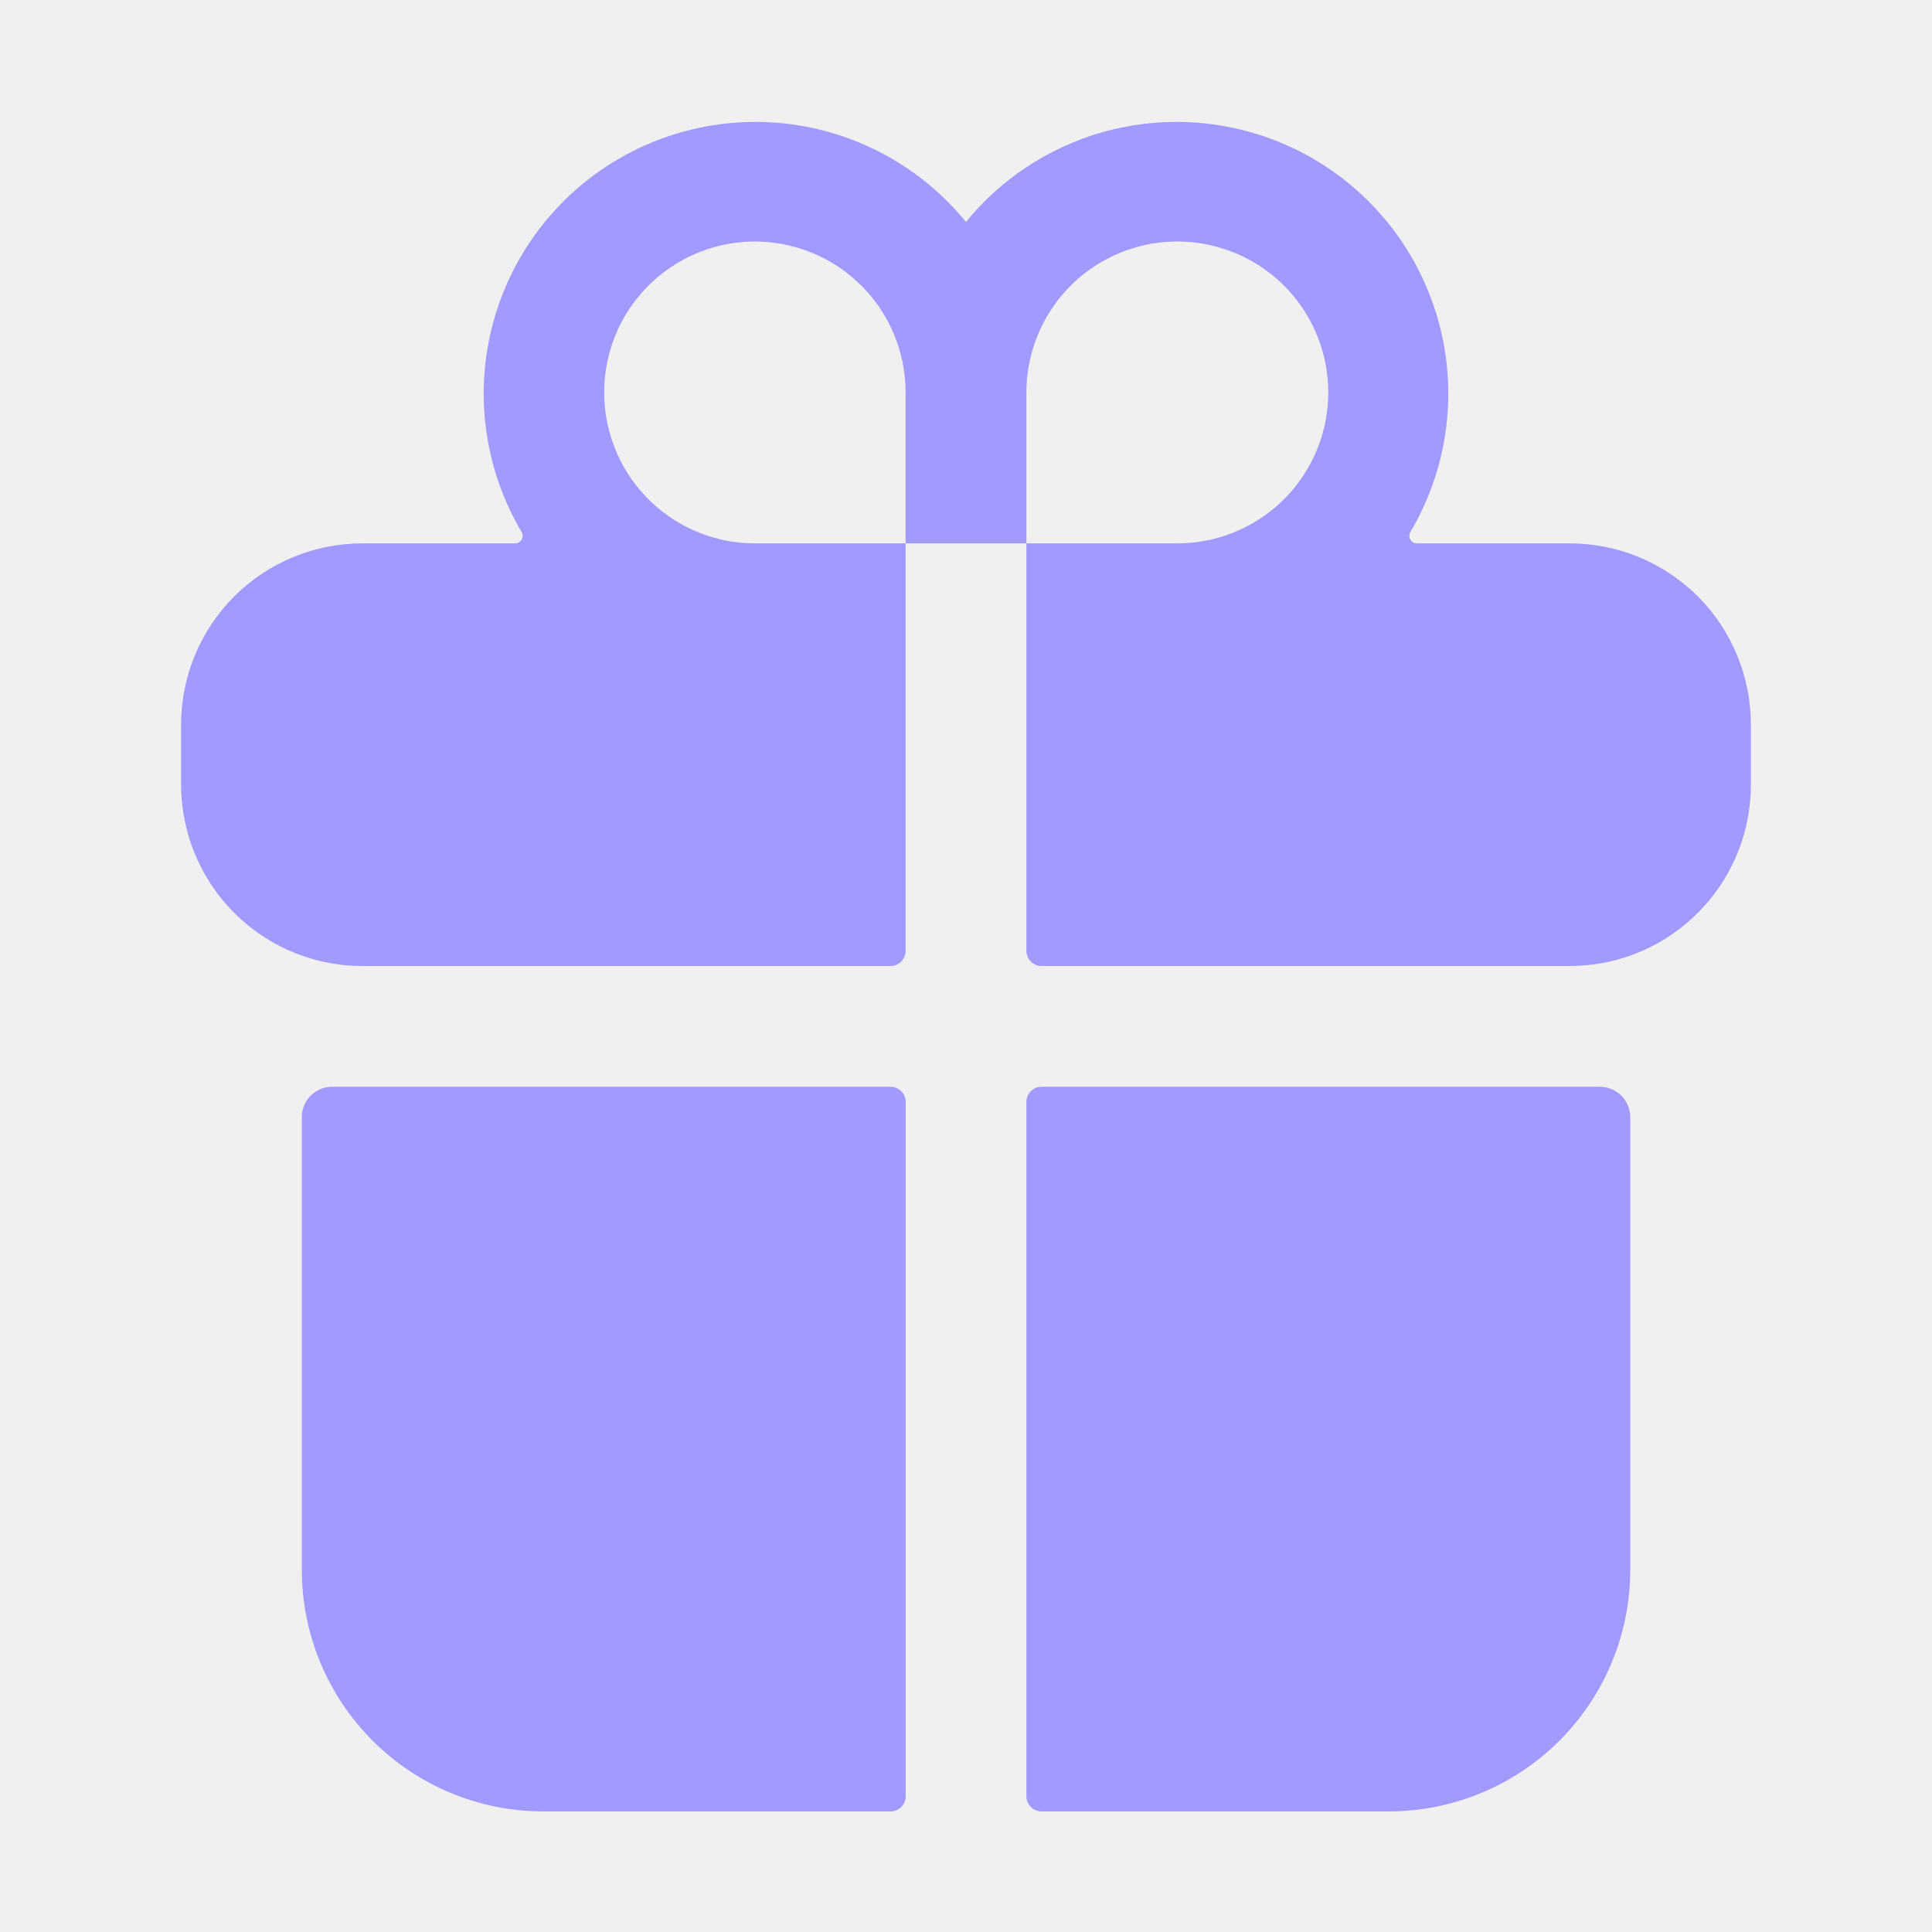
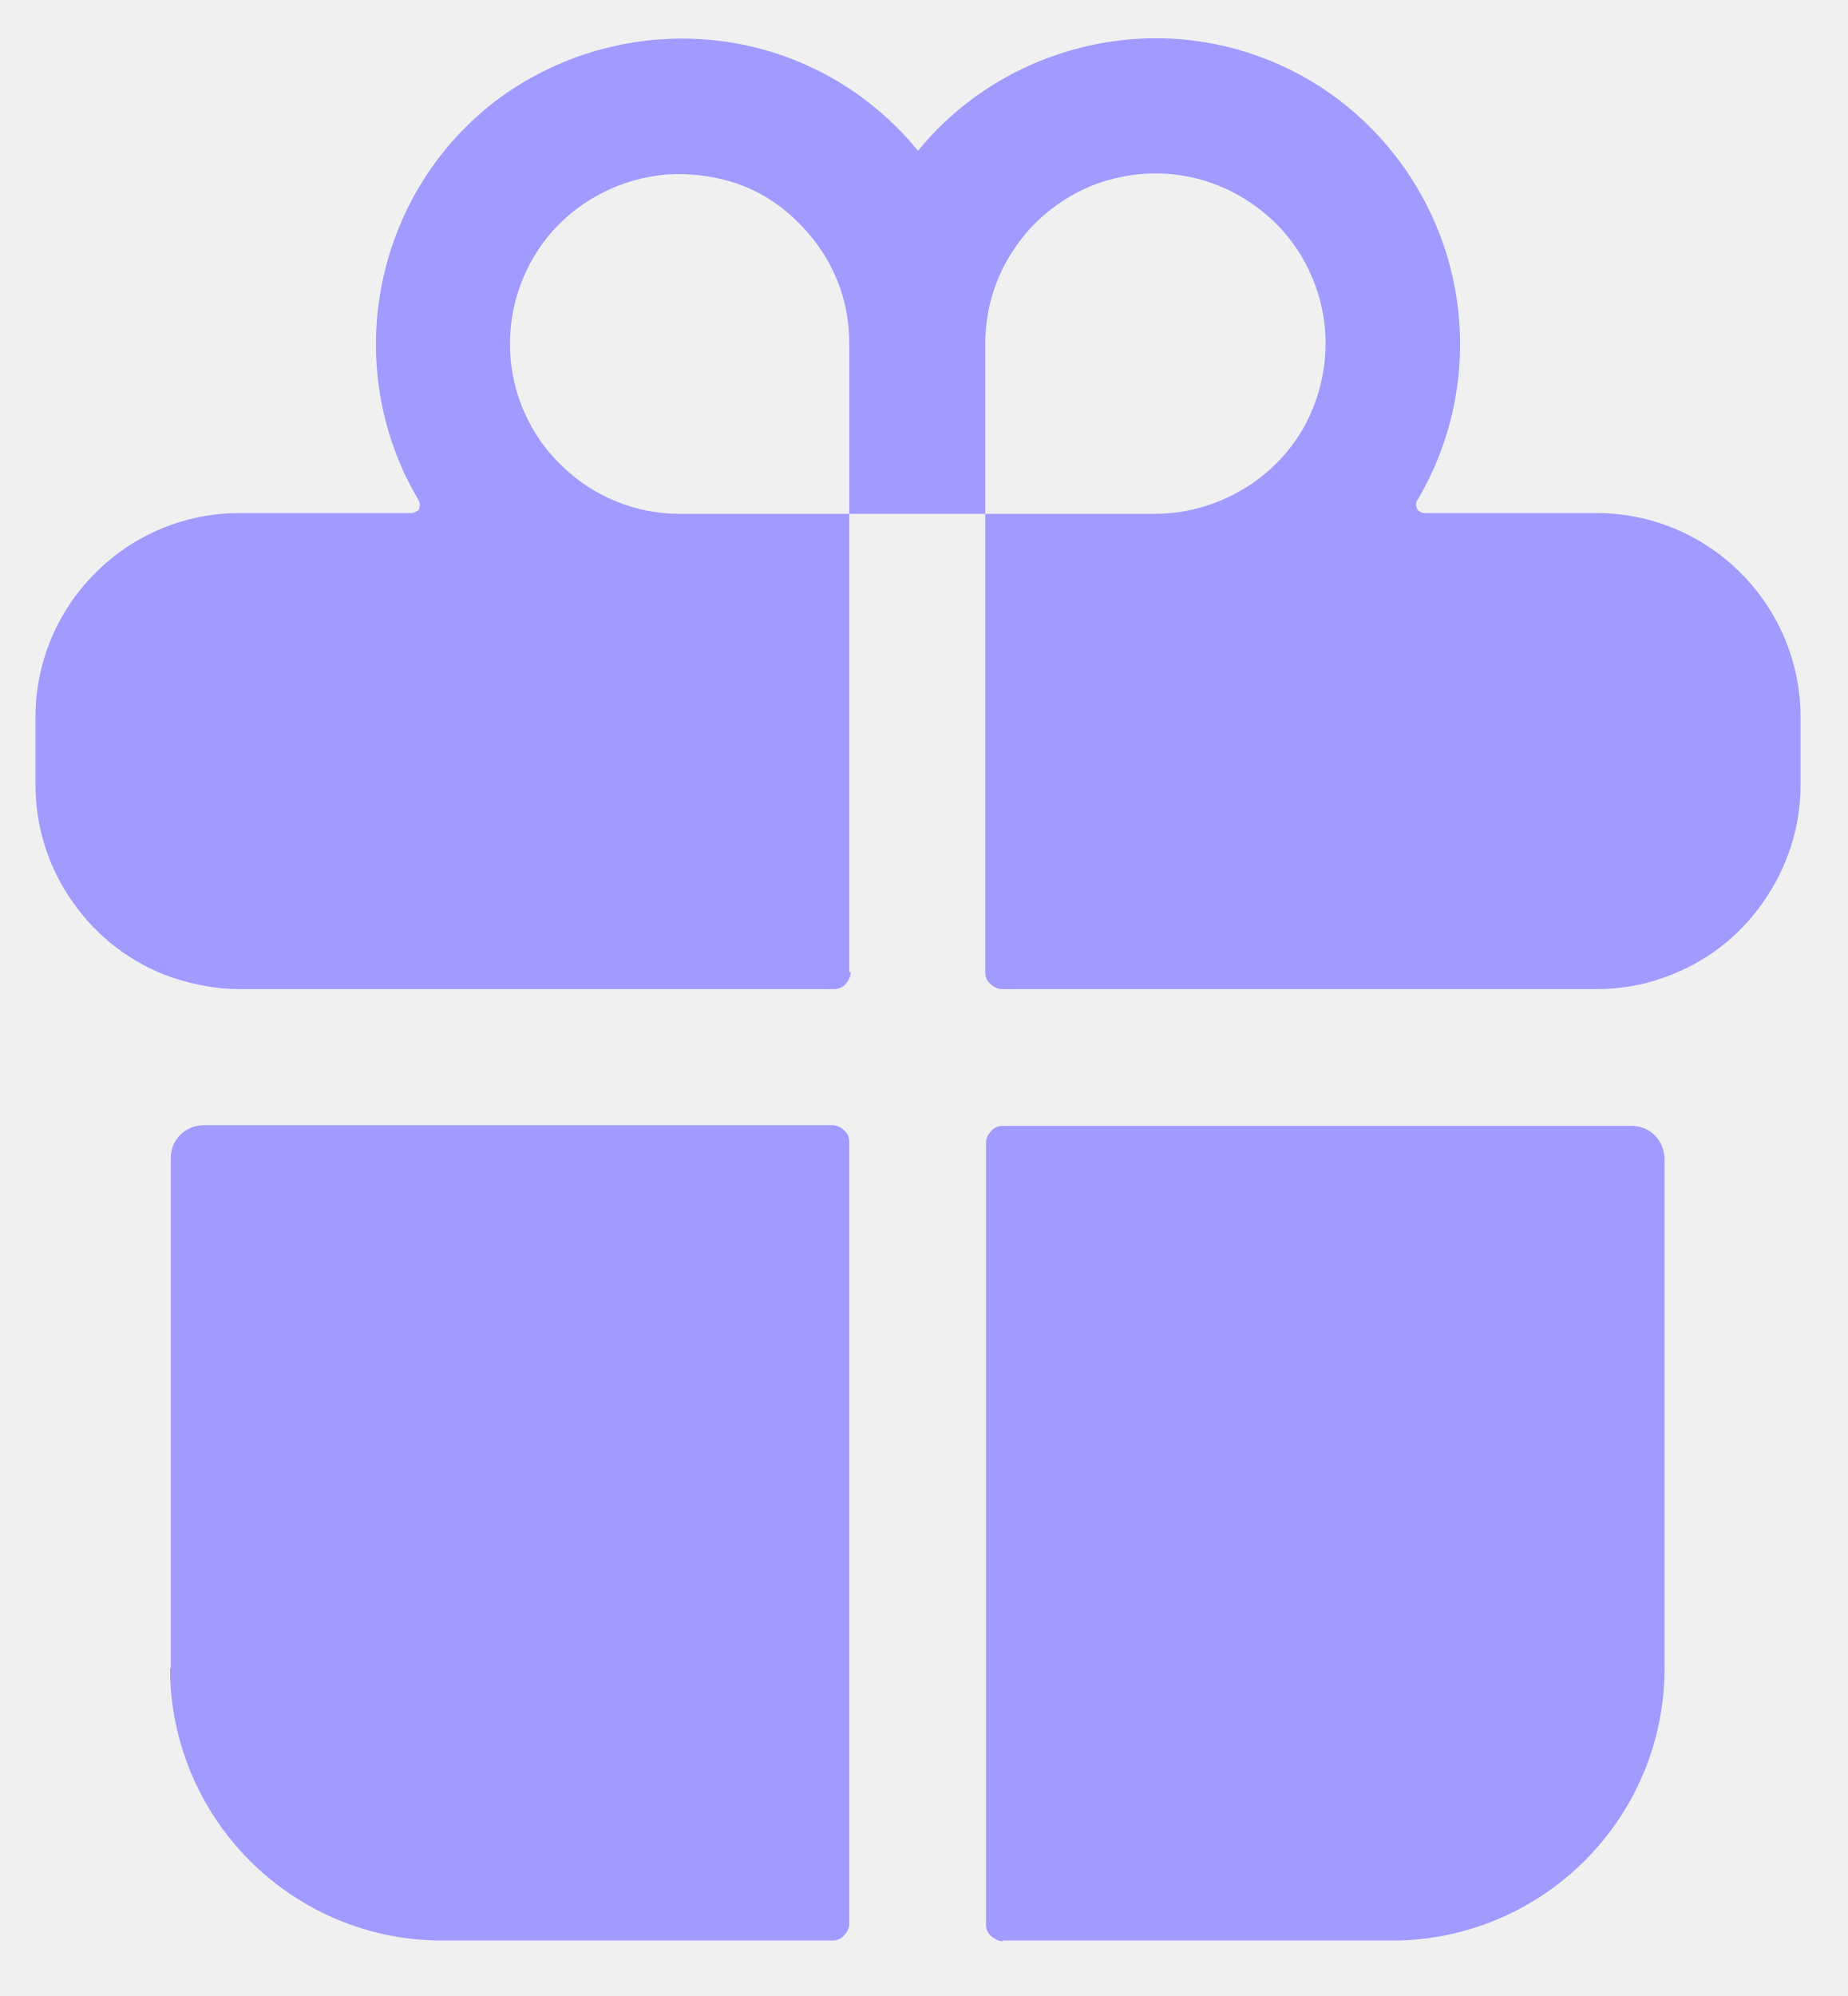
- <svg xmlns="http://www.w3.org/2000/svg" width="27" height="27" viewBox="0 0 27 27" fill="none">
-   <path d="M4.218 21.939C4.218 22.834 4.574 23.693 5.207 24.326C5.84 24.959 6.698 25.315 7.594 25.315H12.446C12.502 25.315 12.556 25.293 12.595 25.253C12.635 25.213 12.657 25.16 12.657 25.104V15.399C12.657 15.343 12.635 15.29 12.595 15.25C12.556 15.21 12.502 15.188 12.446 15.188H4.64C4.528 15.188 4.421 15.233 4.342 15.312C4.263 15.391 4.218 15.498 4.218 15.61V21.939Z" fill="#A19AFF" />
-   <path d="M12.656 13.289V7.594H14.344V13.289C14.344 13.345 14.366 13.399 14.406 13.438C14.445 13.478 14.499 13.5 14.555 13.5H21.938C22.225 13.5 22.511 13.451 22.782 13.355C23.275 13.18 23.701 12.857 24.004 12.43C24.306 12.002 24.468 11.492 24.469 10.969V10.125C24.469 9.454 24.202 8.81 23.728 8.335C23.253 7.861 22.609 7.594 21.938 7.594H19.8C19.782 7.594 19.764 7.589 19.748 7.579C19.732 7.57 19.719 7.556 19.71 7.54C19.701 7.524 19.696 7.506 19.696 7.488C19.696 7.47 19.701 7.452 19.71 7.436C20.198 6.611 20.357 5.633 20.154 4.697C19.951 3.76 19.402 2.935 18.616 2.387C17.831 1.839 16.867 1.608 15.918 1.74C14.969 1.873 14.105 2.359 13.5 3.102C12.895 2.359 12.031 1.873 11.082 1.74C10.134 1.608 9.17 1.839 8.384 2.387C7.599 2.935 7.049 3.76 6.846 4.697C6.643 5.633 6.802 6.611 7.29 7.436C7.299 7.452 7.304 7.47 7.304 7.488C7.304 7.506 7.3 7.524 7.291 7.54C7.282 7.556 7.269 7.57 7.253 7.579C7.237 7.589 7.219 7.594 7.201 7.594H5.063C4.391 7.594 3.748 7.861 3.273 8.335C2.798 8.81 2.531 9.454 2.531 10.125V10.969C2.532 11.492 2.695 12.002 2.997 12.43C3.299 12.857 3.726 13.18 4.219 13.355V13.355C4.49 13.451 4.775 13.5 5.063 13.5H12.446C12.502 13.5 12.555 13.478 12.595 13.438C12.634 13.399 12.656 13.345 12.656 13.289ZM14.344 5.485C14.344 5.067 14.468 4.66 14.7 4.313C14.931 3.966 15.261 3.695 15.646 3.536C16.032 3.376 16.456 3.334 16.865 3.416C17.274 3.497 17.65 3.698 17.945 3.993C18.24 4.288 18.441 4.664 18.522 5.073C18.604 5.482 18.562 5.906 18.402 6.292C18.242 6.677 17.972 7.007 17.625 7.238C17.278 7.47 16.871 7.594 16.453 7.594H14.344V5.485ZM10.396 3.38C10.685 3.36 10.975 3.399 11.249 3.495C11.522 3.591 11.772 3.743 11.984 3.94C12.197 4.138 12.366 4.377 12.481 4.643C12.597 4.908 12.656 5.195 12.656 5.485V7.594H10.547C10.002 7.593 9.478 7.38 9.086 7.001C8.694 6.621 8.464 6.105 8.445 5.56C8.425 5.015 8.617 4.483 8.981 4.077C9.345 3.671 9.852 3.421 10.396 3.381V3.38Z" fill="#A19AFF" />
-   <path d="M14.555 25.315H19.407C20.302 25.315 21.161 24.959 21.794 24.326C22.427 23.693 22.783 22.834 22.783 21.939V15.61C22.783 15.498 22.738 15.391 22.659 15.312C22.58 15.233 22.473 15.188 22.361 15.188H14.555C14.499 15.188 14.445 15.21 14.406 15.25C14.366 15.29 14.344 15.343 14.344 15.399V25.104C14.344 25.16 14.366 25.213 14.406 25.253C14.445 25.293 14.499 25.315 14.555 25.315Z" fill="#A19AFF" />
+ <svg xmlns="http://www.w3.org/2000/svg" width="25" height="27" viewBox="0 0 25 27" fill="none">
+   <g clip-path="url(#clip0_5020_442)">
+     <path d="M2.3 22.57C2.3 23.54 2.69 24.48 3.38 25.17C4.07 25.86 5 26.25 5.98 26.25H11.26C11.32 26.25 11.38 26.23 11.42 26.18C11.46 26.14 11.49 26.08 11.49 26.02V15.45C11.49 15.39 11.47 15.33 11.42 15.29C11.38 15.25 11.32 15.22 11.26 15.22H2.76C2.64 15.22 2.52 15.27 2.44 15.35C2.35 15.44 2.31 15.55 2.31 15.67V22.56L2.3 22.57Z" fill="#A19AFF" />
+     <path d="M11.49 13.15V6.95H13.33V13.15C13.33 13.21 13.35 13.27 13.4 13.31C13.44 13.35 13.5 13.38 13.56 13.38H21.6C21.91 13.38 22.22 13.33 22.52 13.22C23.06 13.03 23.52 12.68 23.85 12.21C24.18 11.74 24.36 11.19 24.36 10.62V9.7C24.36 8.97 24.07 8.27 23.55 7.75C23.03 7.23 22.33 6.94 21.6 6.94H19.27C19.27 6.94 19.23 6.94 19.21 6.92C19.19 6.91 19.18 6.9 19.17 6.88C19.17 6.86 19.15 6.84 19.16 6.82C19.16 6.8 19.16 6.78 19.18 6.76C19.71 5.86 19.88 4.8 19.66 3.78C19.44 2.76 18.84 1.86 17.99 1.26C17.13 0.66 16.08 0.41 15.05 0.56C14.02 0.71 13.08 1.23 12.42 2.04C11.76 1.23 10.82 0.7 9.79 0.56C8.76 0.42 7.71 0.67 6.85 1.26C5.99 1.86 5.4 2.76 5.18 3.78C4.96 4.8 5.13 5.87 5.66 6.76C5.67 6.78 5.68 6.8 5.68 6.82C5.68 6.84 5.68 6.86 5.67 6.88C5.67 6.9 5.65 6.91 5.63 6.92C5.61 6.93 5.59 6.94 5.57 6.94H3.24C2.51 6.94 1.81 7.23 1.29 7.75C0.77 8.27 0.48 8.97 0.48 9.7V10.62C0.48 11.19 0.66 11.75 0.99 12.21C1.32 12.68 1.78 13.03 2.32 13.22C2.62 13.32 2.93 13.38 3.24 13.38H11.28C11.34 13.38 11.4 13.36 11.44 13.31C11.48 13.27 11.51 13.21 11.51 13.15H11.49ZM13.33 4.65C13.33 4.2 13.46 3.75 13.72 3.37C13.97 2.99 14.33 2.7 14.75 2.52C15.17 2.35 15.63 2.3 16.08 2.39C16.53 2.48 16.93 2.7 17.26 3.02C17.58 3.34 17.8 3.75 17.89 4.2C17.98 4.65 17.93 5.11 17.76 5.53C17.59 5.95 17.29 6.31 16.91 6.56C16.53 6.81 16.09 6.95 15.63 6.95H13.33V4.65ZM9.03 2.36C9.34 2.34 9.66 2.38 9.96 2.48C10.26 2.58 10.53 2.75 10.76 2.97C10.99 3.19 11.18 3.45 11.3 3.73C11.43 4.02 11.49 4.33 11.49 4.65V6.95H9.19C8.6 6.95 8.03 6.72 7.6 6.3C7.17 5.89 6.92 5.32 6.9 4.73C6.88 4.14 7.09 3.56 7.48 3.12C7.88 2.68 8.43 2.41 9.02 2.36H9.03Z" fill="#A19AFF" />
+     <path d="M13.56 26.25H18.84C19.81 26.25 20.75 25.86 21.44 25.17C22.13 24.48 22.52 23.55 22.52 22.57V15.68C22.52 15.56 22.47 15.44 22.39 15.36C22.3 15.27 22.19 15.23 22.07 15.23H13.57C13.51 15.23 13.45 15.25 13.41 15.3C13.37 15.34 13.34 15.4 13.34 15.46V26.03C13.34 26.09 13.36 26.15 13.41 26.19C13.46 26.23 13.51 26.26 13.57 26.26L13.56 26.25Z" fill="#A19AFF" />
+   </g>
+   <defs>
+     <clipPath id="clip0_5020_442">
+       <rect width="24.82" height="26.79" fill="white" />
+     </clipPath>
+   </defs>
</svg>
